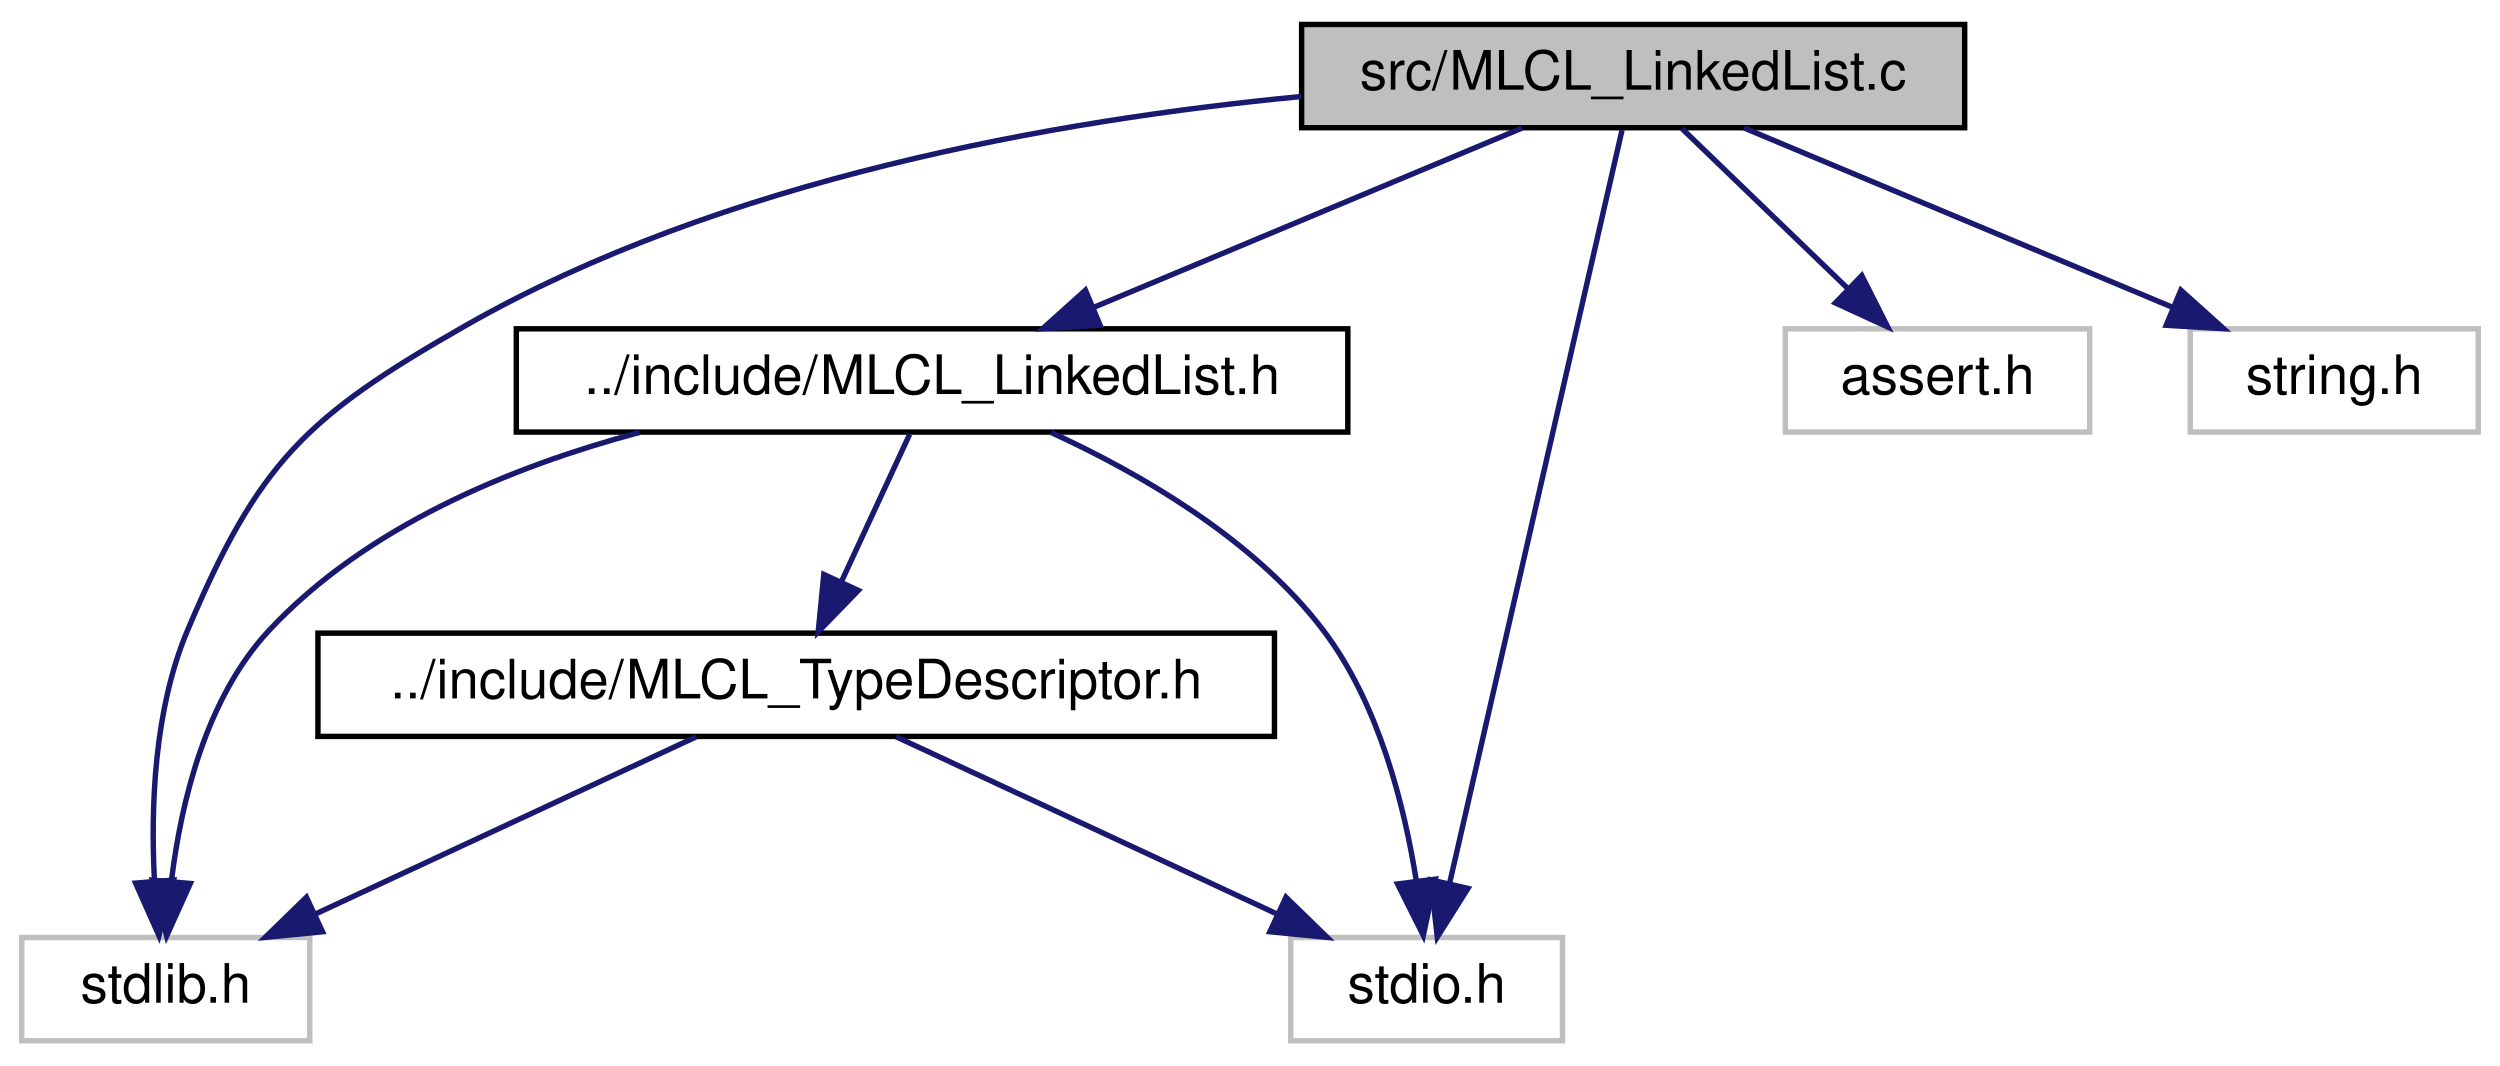
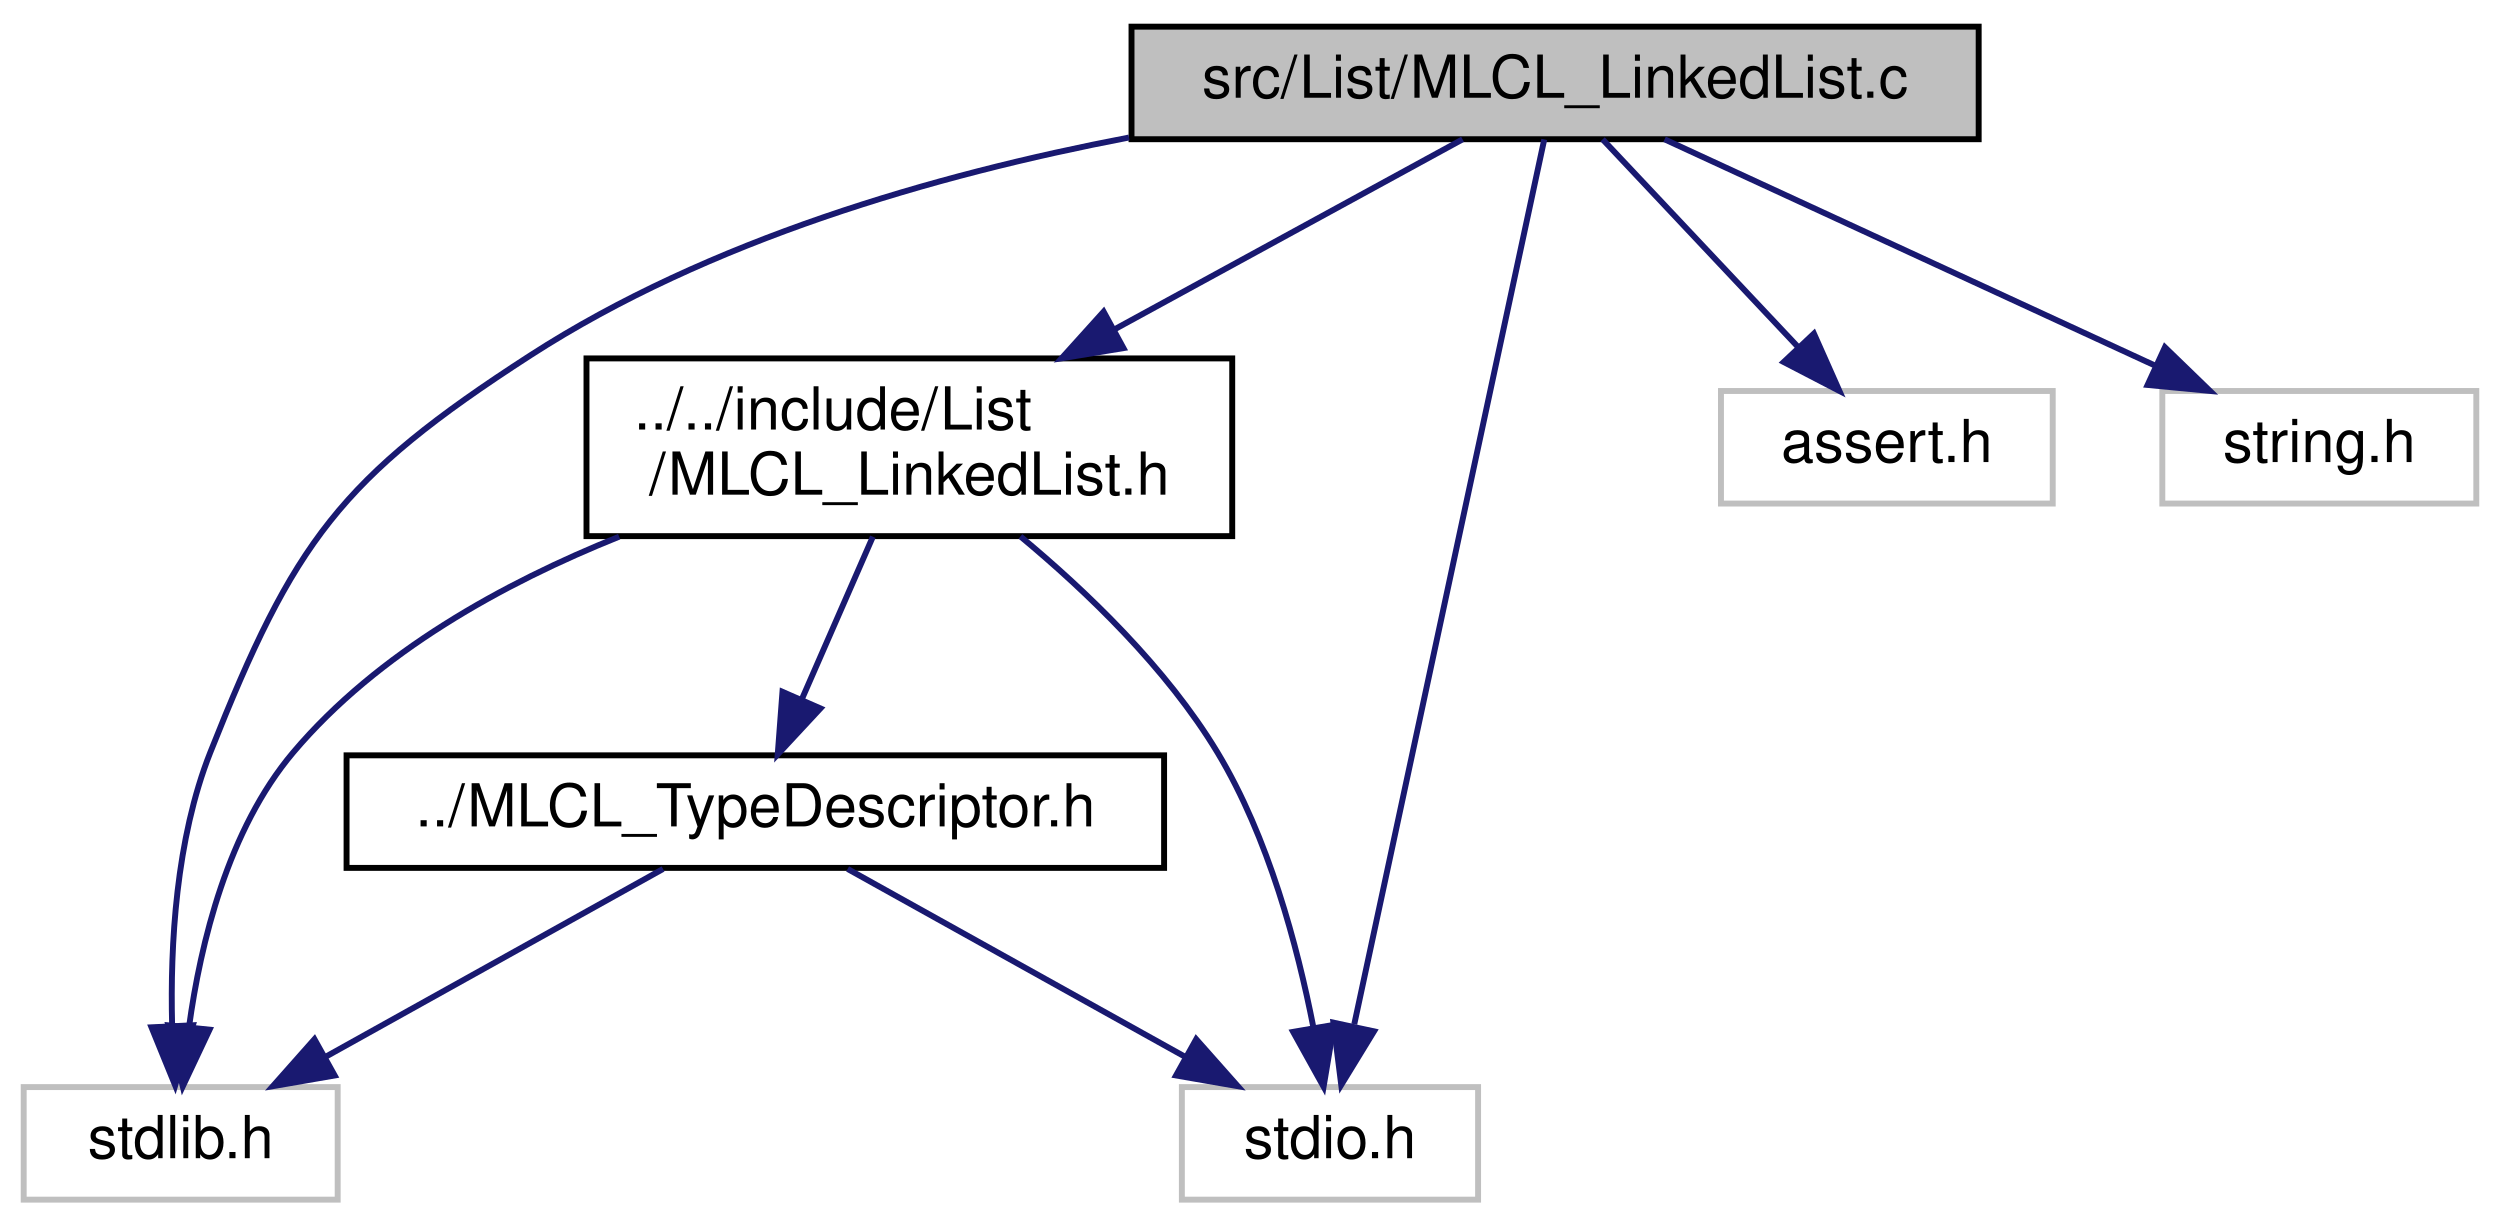
- <svg xmlns="http://www.w3.org/2000/svg" xmlns:xlink="http://www.w3.org/1999/xlink" width="460pt" height="196pt" viewBox="0.00 0.00 460.00 196.00">
-   <g id="graph0" class="graph" transform="scale(1 1) rotate(0) translate(4 192)">
+ <svg xmlns="http://www.w3.org/2000/svg" xmlns:xlink="http://www.w3.org/1999/xlink" width="422pt" height="207pt" viewBox="0.00 0.00 422.00 207.00">
+   <g id="graph0" class="graph" transform="scale(1 1) rotate(0) translate(4 203)">
    <g id="node1" class="node">
      <g id="a_node1">
        <a xlink:title=" ">
-           <polygon fill="#bfbfbf" stroke="black" points="235.5,-168.5 235.5,-187.5 357.5,-187.5 357.5,-168.5 235.5,-168.5" />
-           <text text-anchor="middle" x="296.5" y="-175.5" font-family="Helvetica,sans-Serif" font-size="10.00">src/MLCL_LinkedList.c</text>
+           <polygon fill="#bfbfbf" stroke="black" points="187,-179.5 187,-198.5 330,-198.5 330,-179.5 187,-179.5" />
+           <text text-anchor="middle" x="258.5" y="-186.5" font-family="Helvetica,sans-Serif" font-size="10.00">src/List/MLCL_LinkedList.c</text>
        </a>
      </g>
    </g>
    <g id="node2" class="node">
      <g id="a_node2">
        <a xlink:href="_m_l_c_l___linked_list_8h.html" target="_top" xlink:title=" ">
-           <polygon fill="none" stroke="black" points="91,-112.5 91,-131.5 244,-131.5 244,-112.5 91,-112.5" />
-           <text text-anchor="middle" x="167.5" y="-119.5" font-family="Helvetica,sans-Serif" font-size="10.00">../include/MLCL_LinkedList.h</text>
+           <polygon fill="none" stroke="black" points="95,-112.5 95,-142.5 204,-142.5 204,-112.5 95,-112.5" />
+           <text text-anchor="start" x="103" y="-130.5" font-family="Helvetica,sans-Serif" font-size="10.00">../../include/List</text>
+           <text text-anchor="middle" x="149.5" y="-119.5" font-family="Helvetica,sans-Serif" font-size="10.00">/MLCL_LinkedList.h</text>
        </a>
      </g>
    </g>
    <g id="edge1" class="edge">
-       <path fill="none" stroke="midnightblue" d="M276.06,-168.44C254.83,-159.56 221.4,-145.56 197.25,-135.45" />
-       <polygon fill="midnightblue" stroke="midnightblue" points="198.42,-132.15 187.84,-131.52 195.72,-138.61 198.42,-132.15" />
+       <path fill="none" stroke="midnightblue" d="M242.88,-179.48C227.64,-171.15 203.92,-158.21 184.21,-147.45" />
+       <polygon fill="midnightblue" stroke="midnightblue" points="185.64,-144.24 175.19,-142.52 182.29,-150.39 185.64,-144.24" />
    </g>
    <g id="node4" class="node">
      <g id="a_node4">
        <a xlink:title=" ">
          <polygon fill="none" stroke="#bfbfbf" points="0,-0.5 0,-19.5 53,-19.5 53,-0.5 0,-0.5" />
          <text text-anchor="middle" x="26.5" y="-7.5" font-family="Helvetica,sans-Serif" font-size="10.00">stdlib.h</text>
        </a>
      </g>
    </g>
    <g id="edge10" class="edge">
-       <path fill="none" stroke="midnightblue" d="M235.48,-174.25C190.38,-169.93 128.85,-159.06 81.5,-132 52.27,-115.3 43.61,-107.01 30.5,-76 24.37,-61.5 23.72,-43.55 24.41,-30.19" />
-       <polygon fill="midnightblue" stroke="midnightblue" points="27.93,-30.08 25.25,-19.83 20.95,-29.51 27.93,-30.08" />
+       <path fill="none" stroke="midnightblue" d="M186.58,-179.79C153.77,-173.51 115.61,-162.45 85.5,-143 53.37,-122.25 45.6,-111.55 31.5,-76 25.69,-61.35 24.72,-43.41 25.05,-30.09" />
+       <polygon fill="midnightblue" stroke="midnightblue" points="28.56,-29.94 25.57,-19.78 21.57,-29.59 28.56,-29.94" />
    </g>
    <g id="node5" class="node">
      <g id="a_node5">
        <a xlink:title=" ">
-           <polygon fill="none" stroke="#bfbfbf" points="233.5,-0.5 233.5,-19.5 283.5,-19.5 283.5,-0.5 233.5,-0.5" />
-           <text text-anchor="middle" x="258.5" y="-7.5" font-family="Helvetica,sans-Serif" font-size="10.00">stdio.h</text>
+           <polygon fill="none" stroke="#bfbfbf" points="195.5,-0.5 195.5,-19.5 245.5,-19.5 245.5,-0.5 195.5,-0.5" />
+           <text text-anchor="middle" x="220.5" y="-7.5" font-family="Helvetica,sans-Serif" font-size="10.00">stdio.h</text>
        </a>
      </g>
    </g>
    <g id="edge9" class="edge">
-       <path fill="none" stroke="midnightblue" d="M294.46,-168.08C288.48,-141.95 270.91,-65.21 262.75,-29.58" />
-       <polygon fill="midnightblue" stroke="midnightblue" points="266.1,-28.53 260.46,-19.57 259.28,-30.1 266.1,-28.53" />
+       <path fill="none" stroke="midnightblue" d="M256.67,-179.46C250.86,-152.43 232.79,-68.24 224.6,-30.11" />
+       <polygon fill="midnightblue" stroke="midnightblue" points="227.93,-28.91 222.4,-19.87 221.08,-30.38 227.93,-28.91" />
    </g>
    <g id="node6" class="node">
      <g id="a_node6">
        <a xlink:title=" ">
-           <polygon fill="none" stroke="#bfbfbf" points="324.5,-112.5 324.5,-131.5 380.5,-131.5 380.5,-112.5 324.5,-112.5" />
-           <text text-anchor="middle" x="352.5" y="-119.5" font-family="Helvetica,sans-Serif" font-size="10.00">assert.h</text>
+           <polygon fill="none" stroke="#bfbfbf" points="286.5,-118 286.5,-137 342.5,-137 342.5,-118 286.5,-118" />
+           <text text-anchor="middle" x="314.5" y="-125" font-family="Helvetica,sans-Serif" font-size="10.00">assert.h</text>
        </a>
      </g>
    </g>
    <g id="edge7" class="edge">
-       <path fill="none" stroke="midnightblue" d="M305.5,-168.32C313.69,-160.42 326.01,-148.55 335.97,-138.94" />
-       <polygon fill="midnightblue" stroke="midnightblue" points="338.57,-141.29 343.34,-131.83 333.71,-136.26 338.57,-141.29" />
+       <path fill="none" stroke="midnightblue" d="M266.52,-179.48C275.09,-170.37 288.86,-155.74 299.46,-144.48" />
+       <polygon fill="midnightblue" stroke="midnightblue" points="302.19,-146.69 306.49,-137.01 297.09,-141.89 302.19,-146.69" />
    </g>
    <g id="node7" class="node">
      <g id="a_node7">
        <a xlink:title=" ">
-           <polygon fill="none" stroke="#bfbfbf" points="399,-112.5 399,-131.5 452,-131.5 452,-112.5 399,-112.5" />
-           <text text-anchor="middle" x="425.5" y="-119.5" font-family="Helvetica,sans-Serif" font-size="10.00">string.h</text>
+           <polygon fill="none" stroke="#bfbfbf" points="361,-118 361,-137 414,-137 414,-118 361,-118" />
+           <text text-anchor="middle" x="387.5" y="-125" font-family="Helvetica,sans-Serif" font-size="10.00">string.h</text>
        </a>
      </g>
    </g>
    <g id="edge8" class="edge">
-       <path fill="none" stroke="midnightblue" d="M316.94,-168.44C338.17,-159.56 371.6,-145.56 395.75,-135.45" />
-       <polygon fill="midnightblue" stroke="midnightblue" points="397.28,-138.61 405.16,-131.52 394.58,-132.15 397.28,-138.61" />
+       <path fill="none" stroke="midnightblue" d="M276.98,-179.48C298.63,-169.49 334.71,-152.85 359.73,-141.31" />
+       <polygon fill="midnightblue" stroke="midnightblue" points="361.44,-144.38 369.05,-137.01 358.51,-138.02 361.44,-144.38" />
    </g>
    <g id="node3" class="node">
      <g id="a_node3">
        <a xlink:href="_m_l_c_l___type_descriptor_8h.html" target="_top" xlink:title=" ">
-           <polygon fill="none" stroke="black" points="54.5,-56.5 54.5,-75.5 230.5,-75.5 230.5,-56.5 54.5,-56.5" />
-           <text text-anchor="middle" x="142.5" y="-63.5" font-family="Helvetica,sans-Serif" font-size="10.00">../include/MLCL_TypeDescriptor.h</text>
+           <polygon fill="none" stroke="black" points="54.5,-56.5 54.5,-75.5 192.5,-75.5 192.5,-56.5 54.5,-56.5" />
+           <text text-anchor="middle" x="123.5" y="-63.5" font-family="Helvetica,sans-Serif" font-size="10.00">../MLCL_TypeDescriptor.h</text>
        </a>
      </g>
    </g>
    <g id="edge2" class="edge">
-       <path fill="none" stroke="midnightblue" d="M163.37,-112.08C159.99,-104.77 155.08,-94.18 150.88,-85.1" />
-       <polygon fill="midnightblue" stroke="midnightblue" points="153.93,-83.36 146.55,-75.75 147.58,-86.3 153.93,-83.36" />
+       <path fill="none" stroke="midnightblue" d="M143.34,-112.4C139.76,-104.2 135.2,-93.78 131.36,-84.99" />
+       <polygon fill="midnightblue" stroke="midnightblue" points="134.49,-83.42 127.28,-75.66 128.08,-86.22 134.49,-83.42" />
    </g>
    <g id="edge5" class="edge">
-       <path fill="none" stroke="midnightblue" d="M113.67,-112.44C89.86,-106.08 63.29,-95.06 45.5,-76 33.85,-63.52 29.31,-44.29 27.55,-29.98" />
-       <polygon fill="midnightblue" stroke="midnightblue" points="31.02,-29.44 26.66,-19.78 24.04,-30.05 31.02,-29.44" />
+       <path fill="none" stroke="midnightblue" d="M100.51,-112.41C80.96,-104.56 59.75,-92.86 45.5,-76 34.48,-62.96 29.85,-43.81 27.91,-29.66" />
+       <polygon fill="midnightblue" stroke="midnightblue" points="31.37,-29.19 26.85,-19.61 24.41,-29.92 31.37,-29.19" />
    </g>
    <g id="edge6" class="edge">
-       <path fill="none" stroke="midnightblue" d="M189.43,-112.41C205.5,-105.04 226.68,-92.92 239.5,-76 249.7,-62.54 254.43,-43.73 256.62,-29.8" />
-       <polygon fill="midnightblue" stroke="midnightblue" points="260.1,-30.24 257.89,-19.88 253.15,-29.35 260.1,-30.24" />
+       <path fill="none" stroke="midnightblue" d="M168.25,-112.45C179.37,-103.21 192.93,-90.23 201.5,-76 210.13,-61.68 215.03,-43.22 217.69,-29.63" />
+       <polygon fill="midnightblue" stroke="midnightblue" points="221.17,-30.01 219.42,-19.56 214.28,-28.82 221.17,-30.01" />
    </g>
    <g id="edge3" class="edge">
-       <path fill="none" stroke="midnightblue" d="M124.12,-56.44C105.28,-47.68 75.77,-33.94 54.12,-23.86" />
-       <polygon fill="midnightblue" stroke="midnightblue" points="55.34,-20.56 44.79,-19.52 52.38,-26.91 55.34,-20.56" />
+       <path fill="none" stroke="midnightblue" d="M107.92,-56.32C92.5,-47.74 68.69,-34.49 50.79,-24.52" />
+       <polygon fill="midnightblue" stroke="midnightblue" points="52.49,-21.46 42.05,-19.65 49.08,-27.58 52.49,-21.46" />
    </g>
    <g id="edge4" class="edge">
-       <path fill="none" stroke="midnightblue" d="M160.88,-56.44C179.72,-47.68 209.23,-33.94 230.88,-23.86" />
-       <polygon fill="midnightblue" stroke="midnightblue" points="232.62,-26.91 240.21,-19.52 229.66,-20.56 232.62,-26.91" />
+       <path fill="none" stroke="midnightblue" d="M139.08,-56.32C154.5,-47.74 178.31,-34.49 196.21,-24.52" />
+       <polygon fill="midnightblue" stroke="midnightblue" points="197.92,-27.58 204.95,-19.65 194.51,-21.46 197.92,-27.58" />
    </g>
  </g>
</svg>
